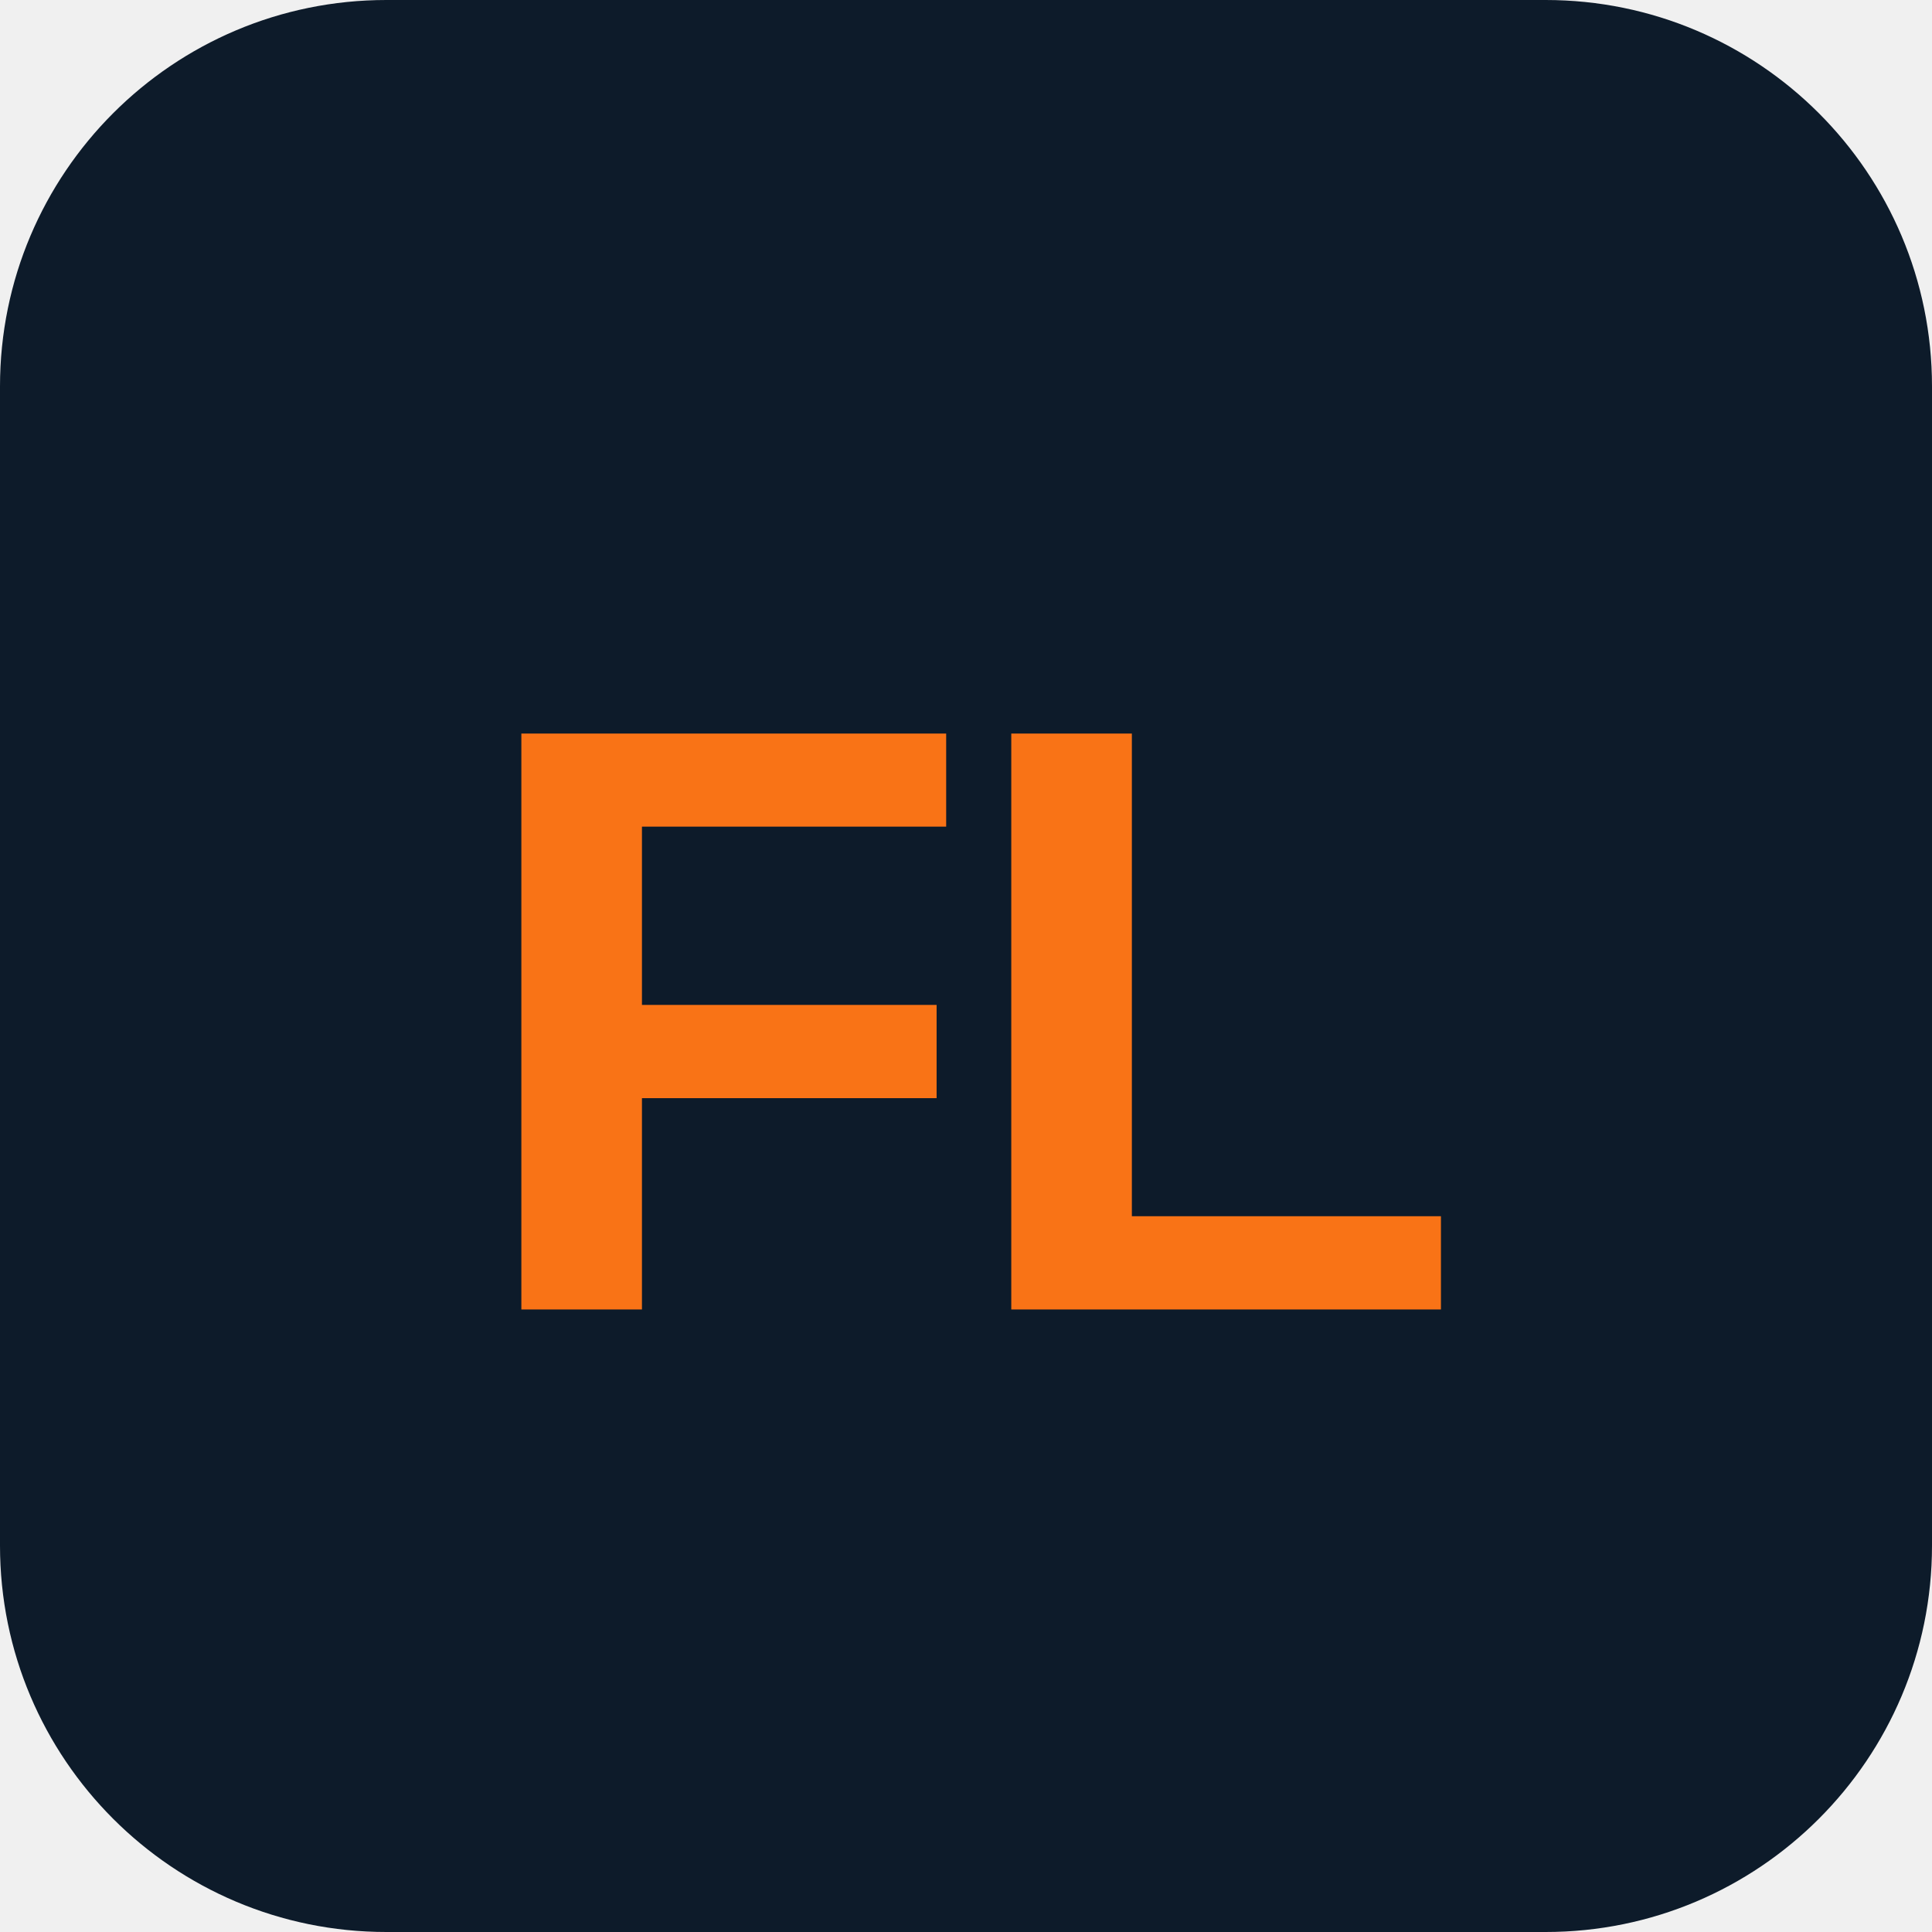
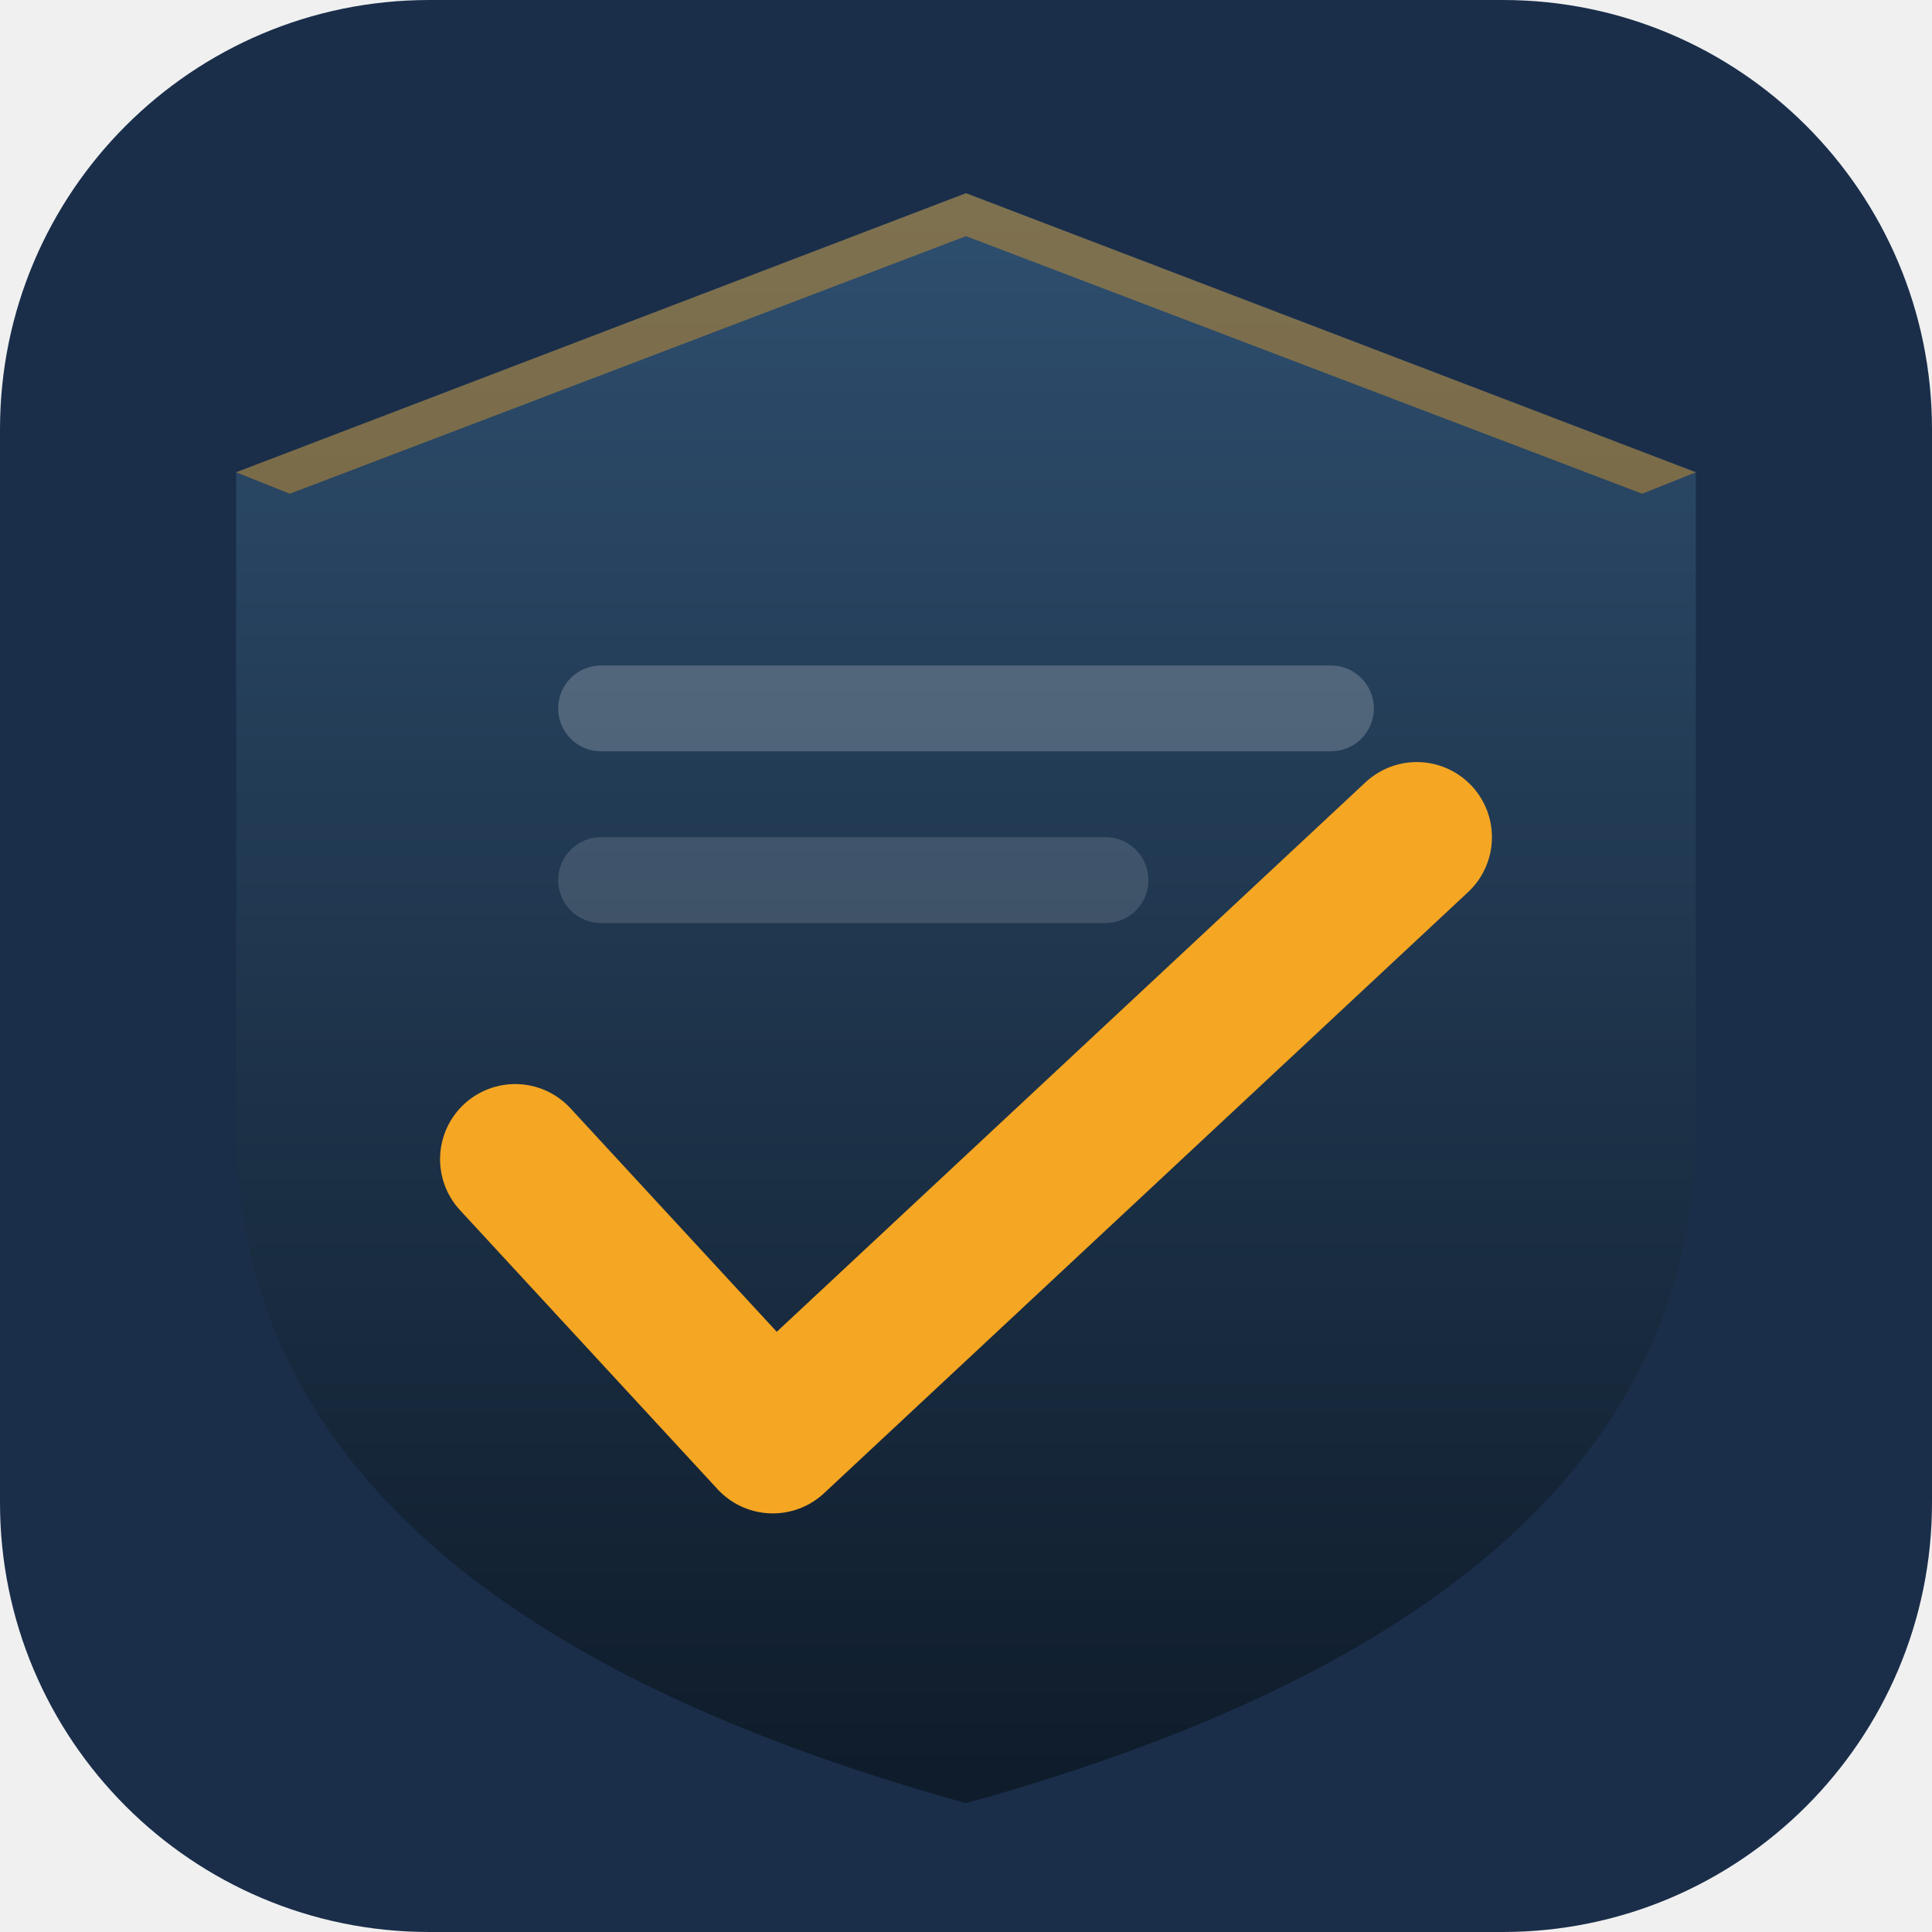
<svg xmlns="http://www.w3.org/2000/svg" viewBox="0 0 180 180" fill="none">
-   <rect width="180" height="180" rx="36" fill="#0D1B2A" />
-   <text x="90" y="122" text-anchor="middle" font-family="Arial, Helvetica, sans-serif" font-weight="900" font-size="78" fill="#F97316" letter-spacing="-2">FL</text>
+   <rect width="180" height="180" rx="40" fill="#1A2E4A" />
+   <defs>
+     <linearGradient id="sg" x1="90" y1="20" x2="90" y2="165" gradientUnits="userSpaceOnUse">
+       <stop offset="0%" stop-color="#2E4E6E" />
+       <stop offset="100%" stop-color="#0F1C2B" />
+     </linearGradient>
+   </defs>
+   <path d="M90,18 L158,44 L158,105 C158,140 126,158 90,168 C54,158 22,140 22,105 L22,44 Z" fill="url(#sg)" />
+   <path d="M90,18 L158,44 L153,46 L90,22 L27,46 L22,44 Z" fill="#F5A623" opacity="0.4" />
+   <rect x="52" y="62" width="76" height="8" rx="4" fill="white" opacity="0.20" />
+   <rect x="52" y="78" width="55" height="8" rx="4" fill="white" opacity="0.14" />
+   <path d="M48,108 L72,134 L132,78" stroke="#F5A623" stroke-width="14" stroke-linecap="round" stroke-linejoin="round" />
</svg>
